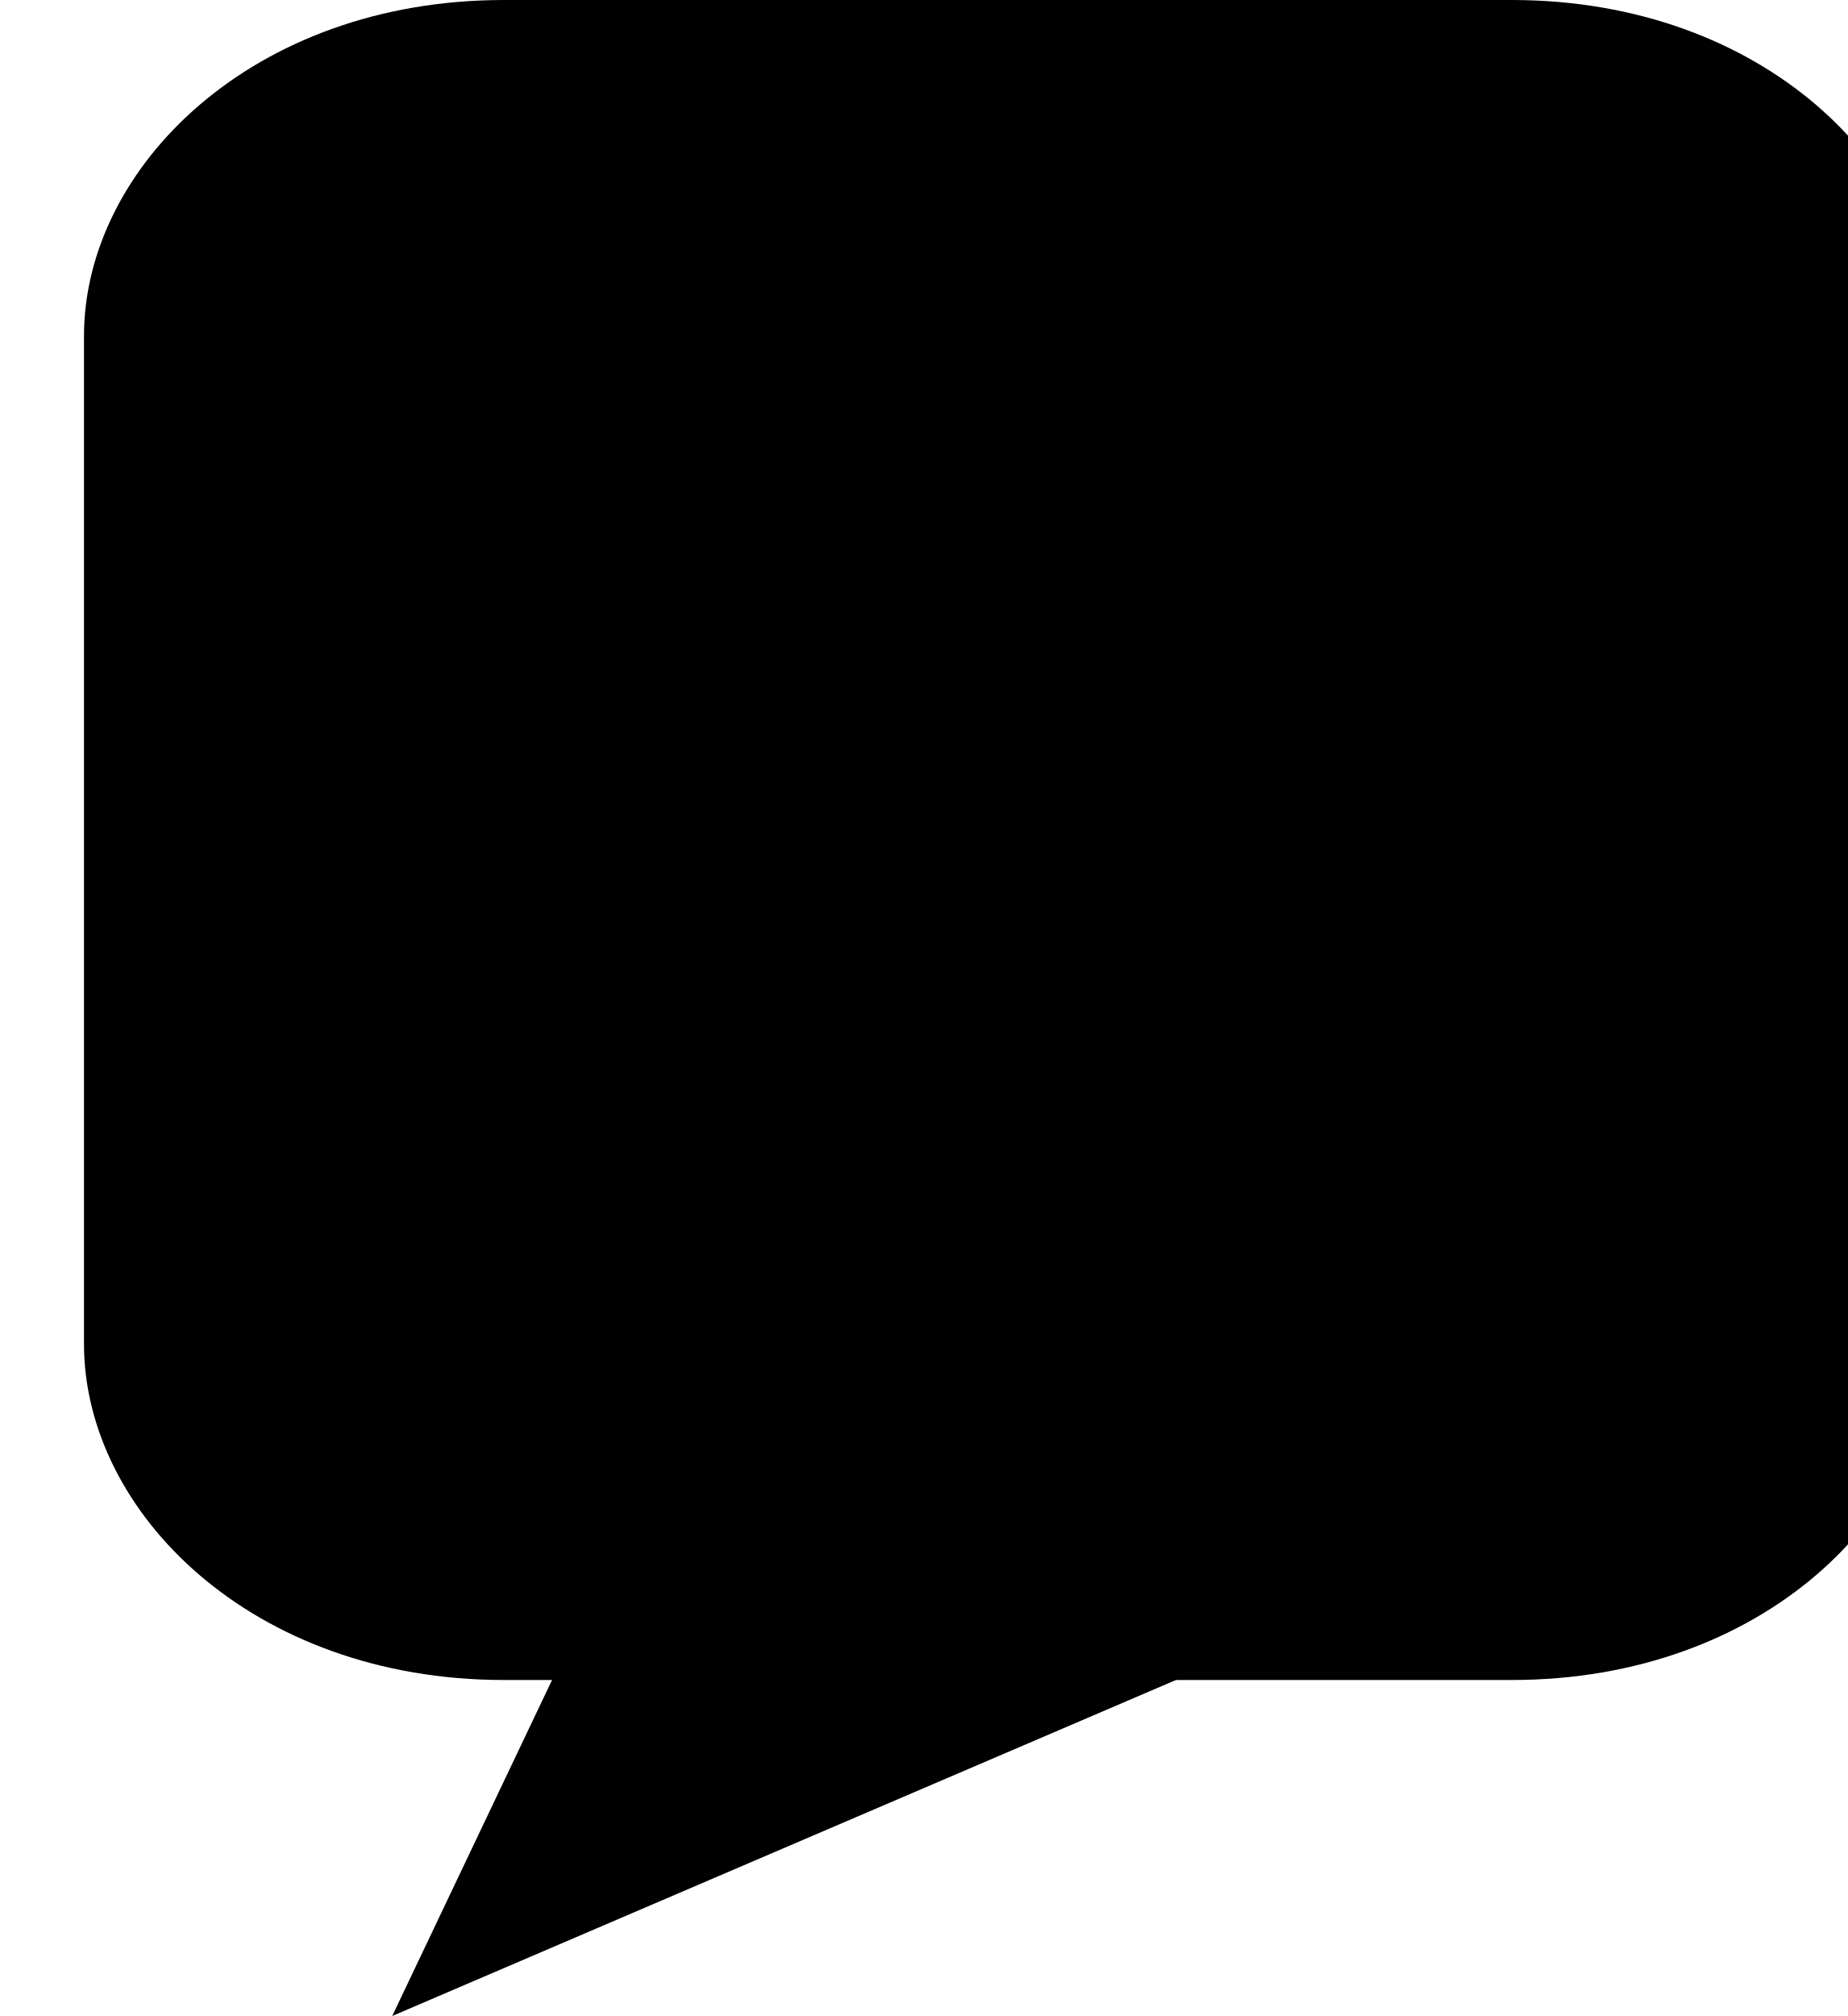
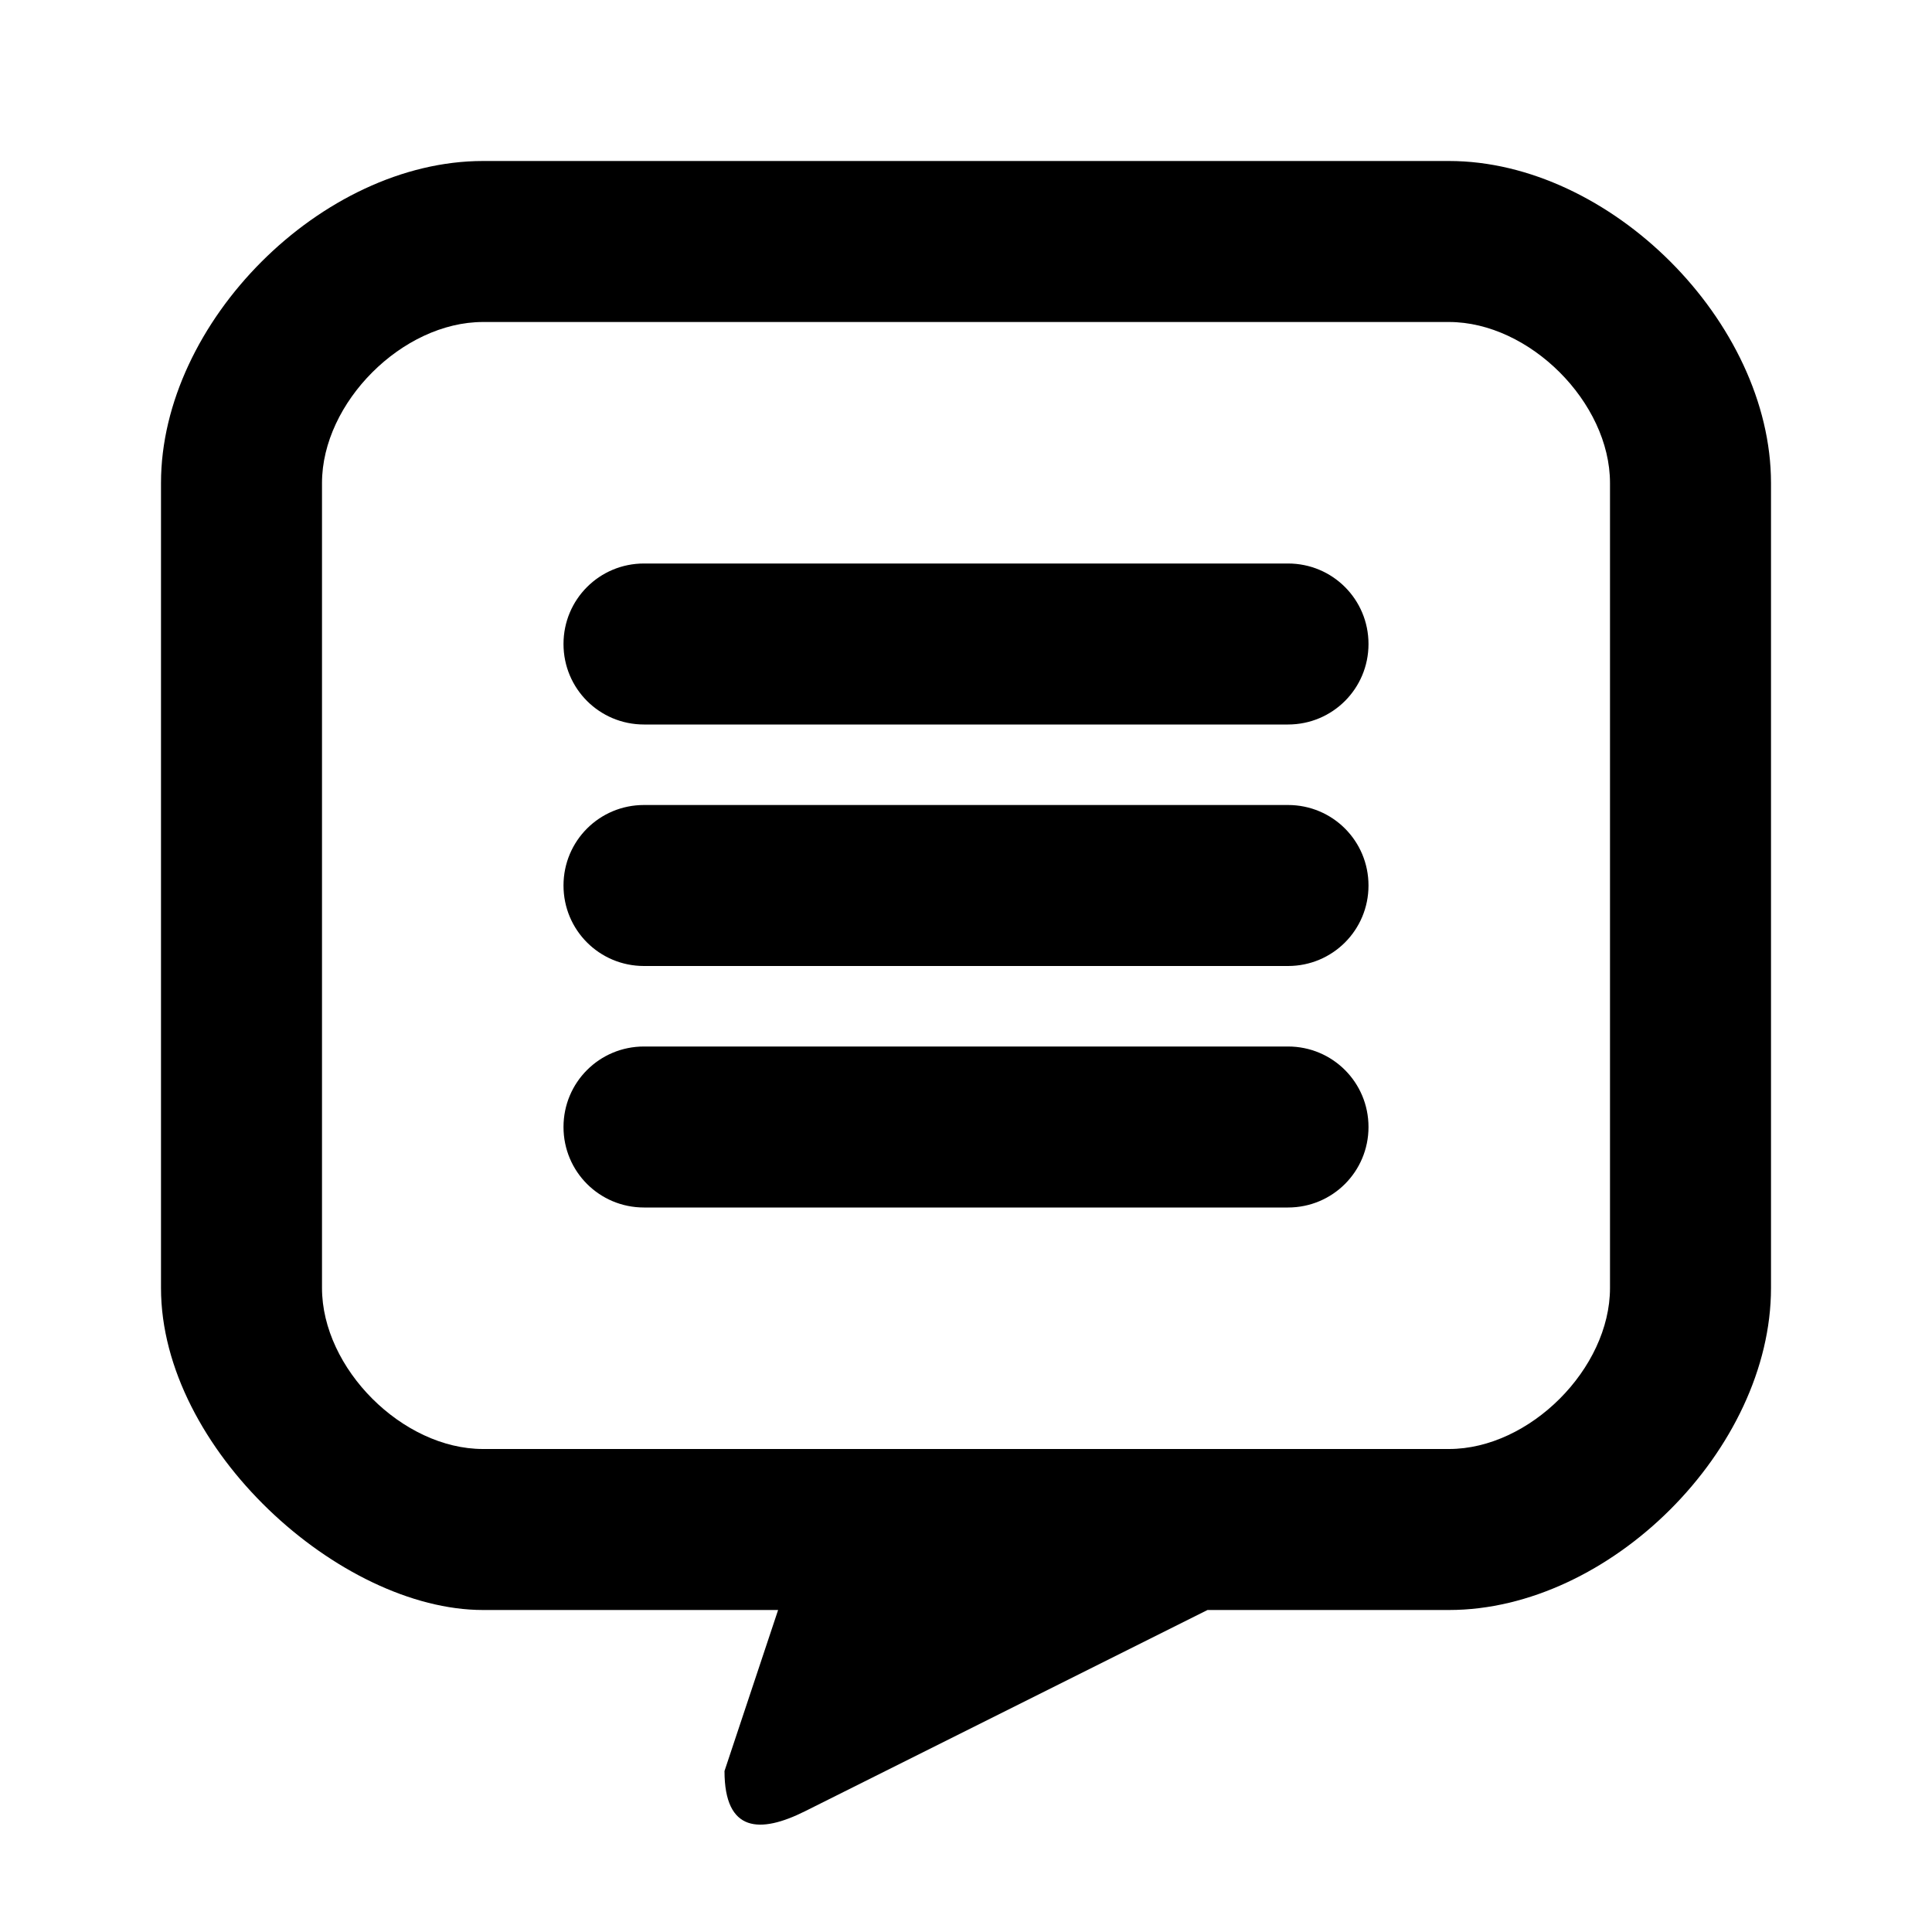
- <svg xmlns="http://www.w3.org/2000/svg" id="nav">
-   <path fill-rule="nonzero" d="m18-3.6923e-8c3 0 5 2 5 4v12c0 2-2 4-5 4h-12c-3 0-5-2-5-4v-12c0-2 2-4 5-4" />
-   <path fill-rule="nonzero" d="m21 17h-13l-3.33 7" />
+ <svg xmlns="http://www.w3.org/2000/svg" id="nav" width="24" height="24">
+   <path d="m6 2c-2 0-4 2-4 4v10c0 2 2.226 4 4 4h3.666l-0.666 2c0 0.769 0.446 0.777 1 0.5l5-2.5h3c2 0 4-2 4-4v-10c0-2-2-4-4-4h-12zm0 2h12c1 0 2 1 2 2v10c0 1-0.997 2-2 2h-12c-1 0-2-1-2-2v-10c0-1 1-2 2-2zm2 3c-0.554 0-1 0.446-1 1s0.446 1 1 1h8c0.554 0 1-0.446 1-1s-0.446-1-1-1h-8zm0 3c-0.554 0-1 0.446-1 1s0.446 1 1 1h8c0.554 0 1-0.446 1-1s-0.446-1-1-1h-8zm0 3c-0.554 0-1 0.446-1 1s0.446 1 1 1h8c0.554 0 1-0.446 1-1s-0.446-1-1-1h-8z" />
</svg>
